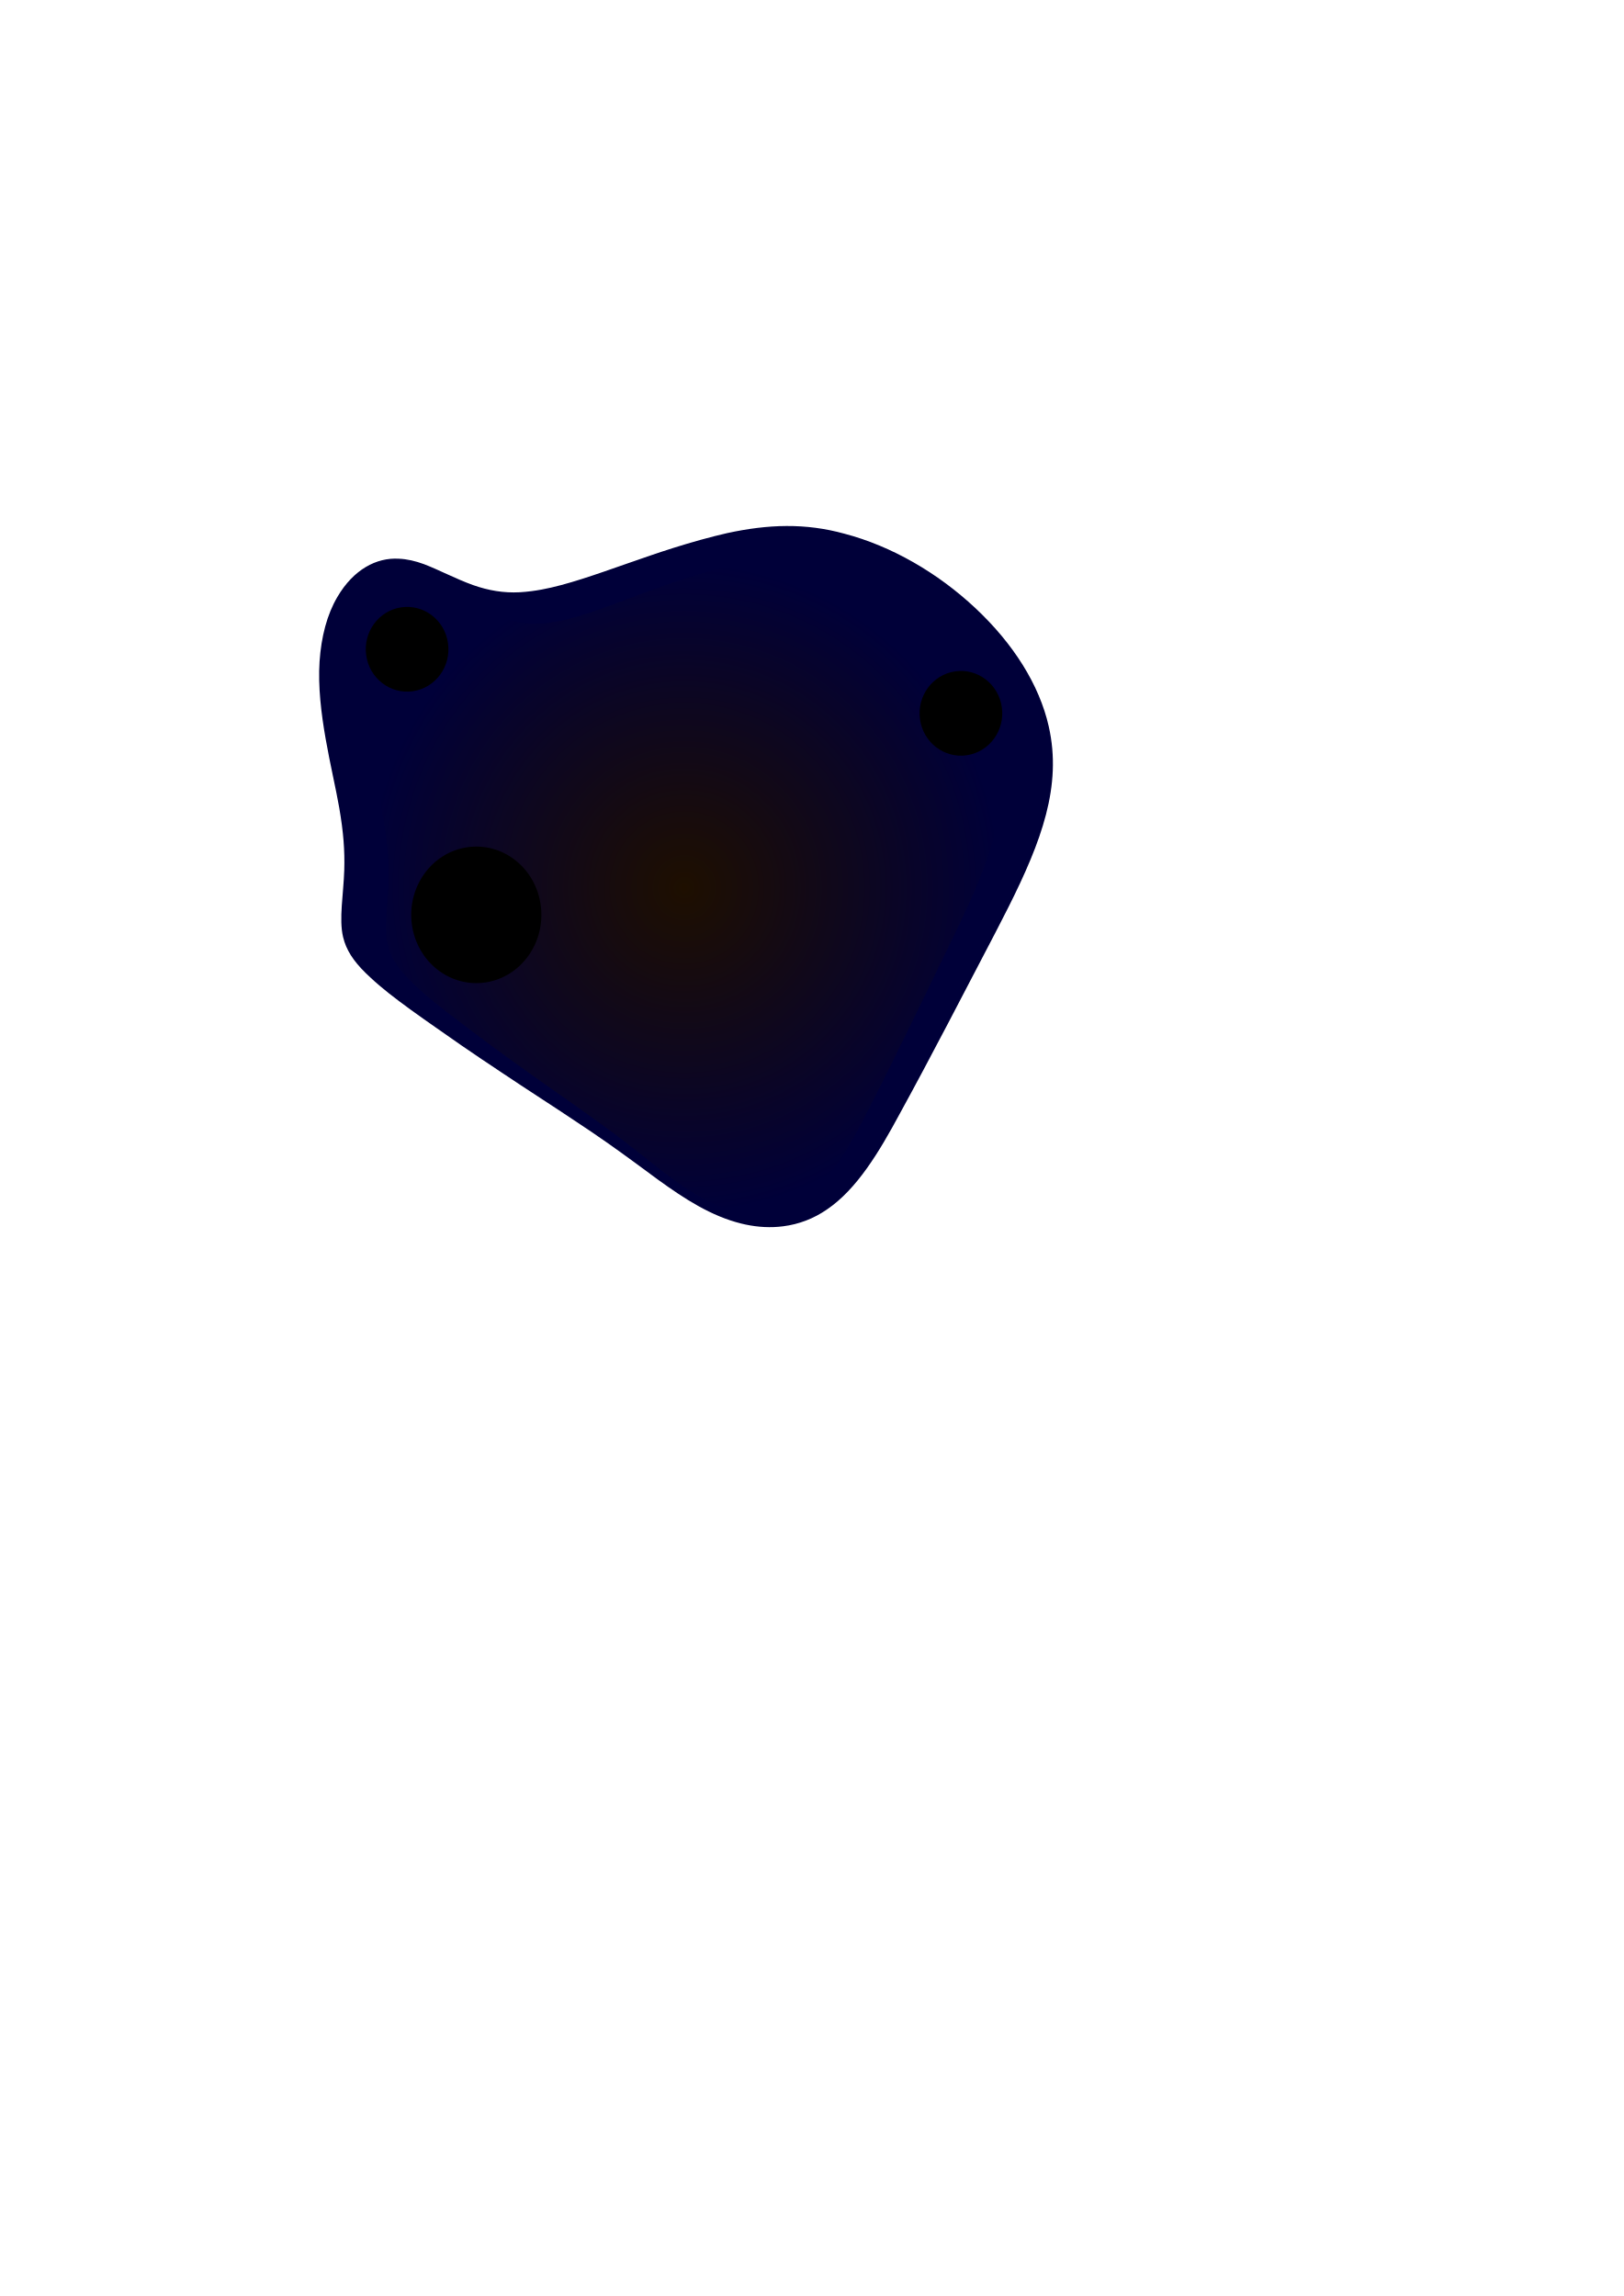
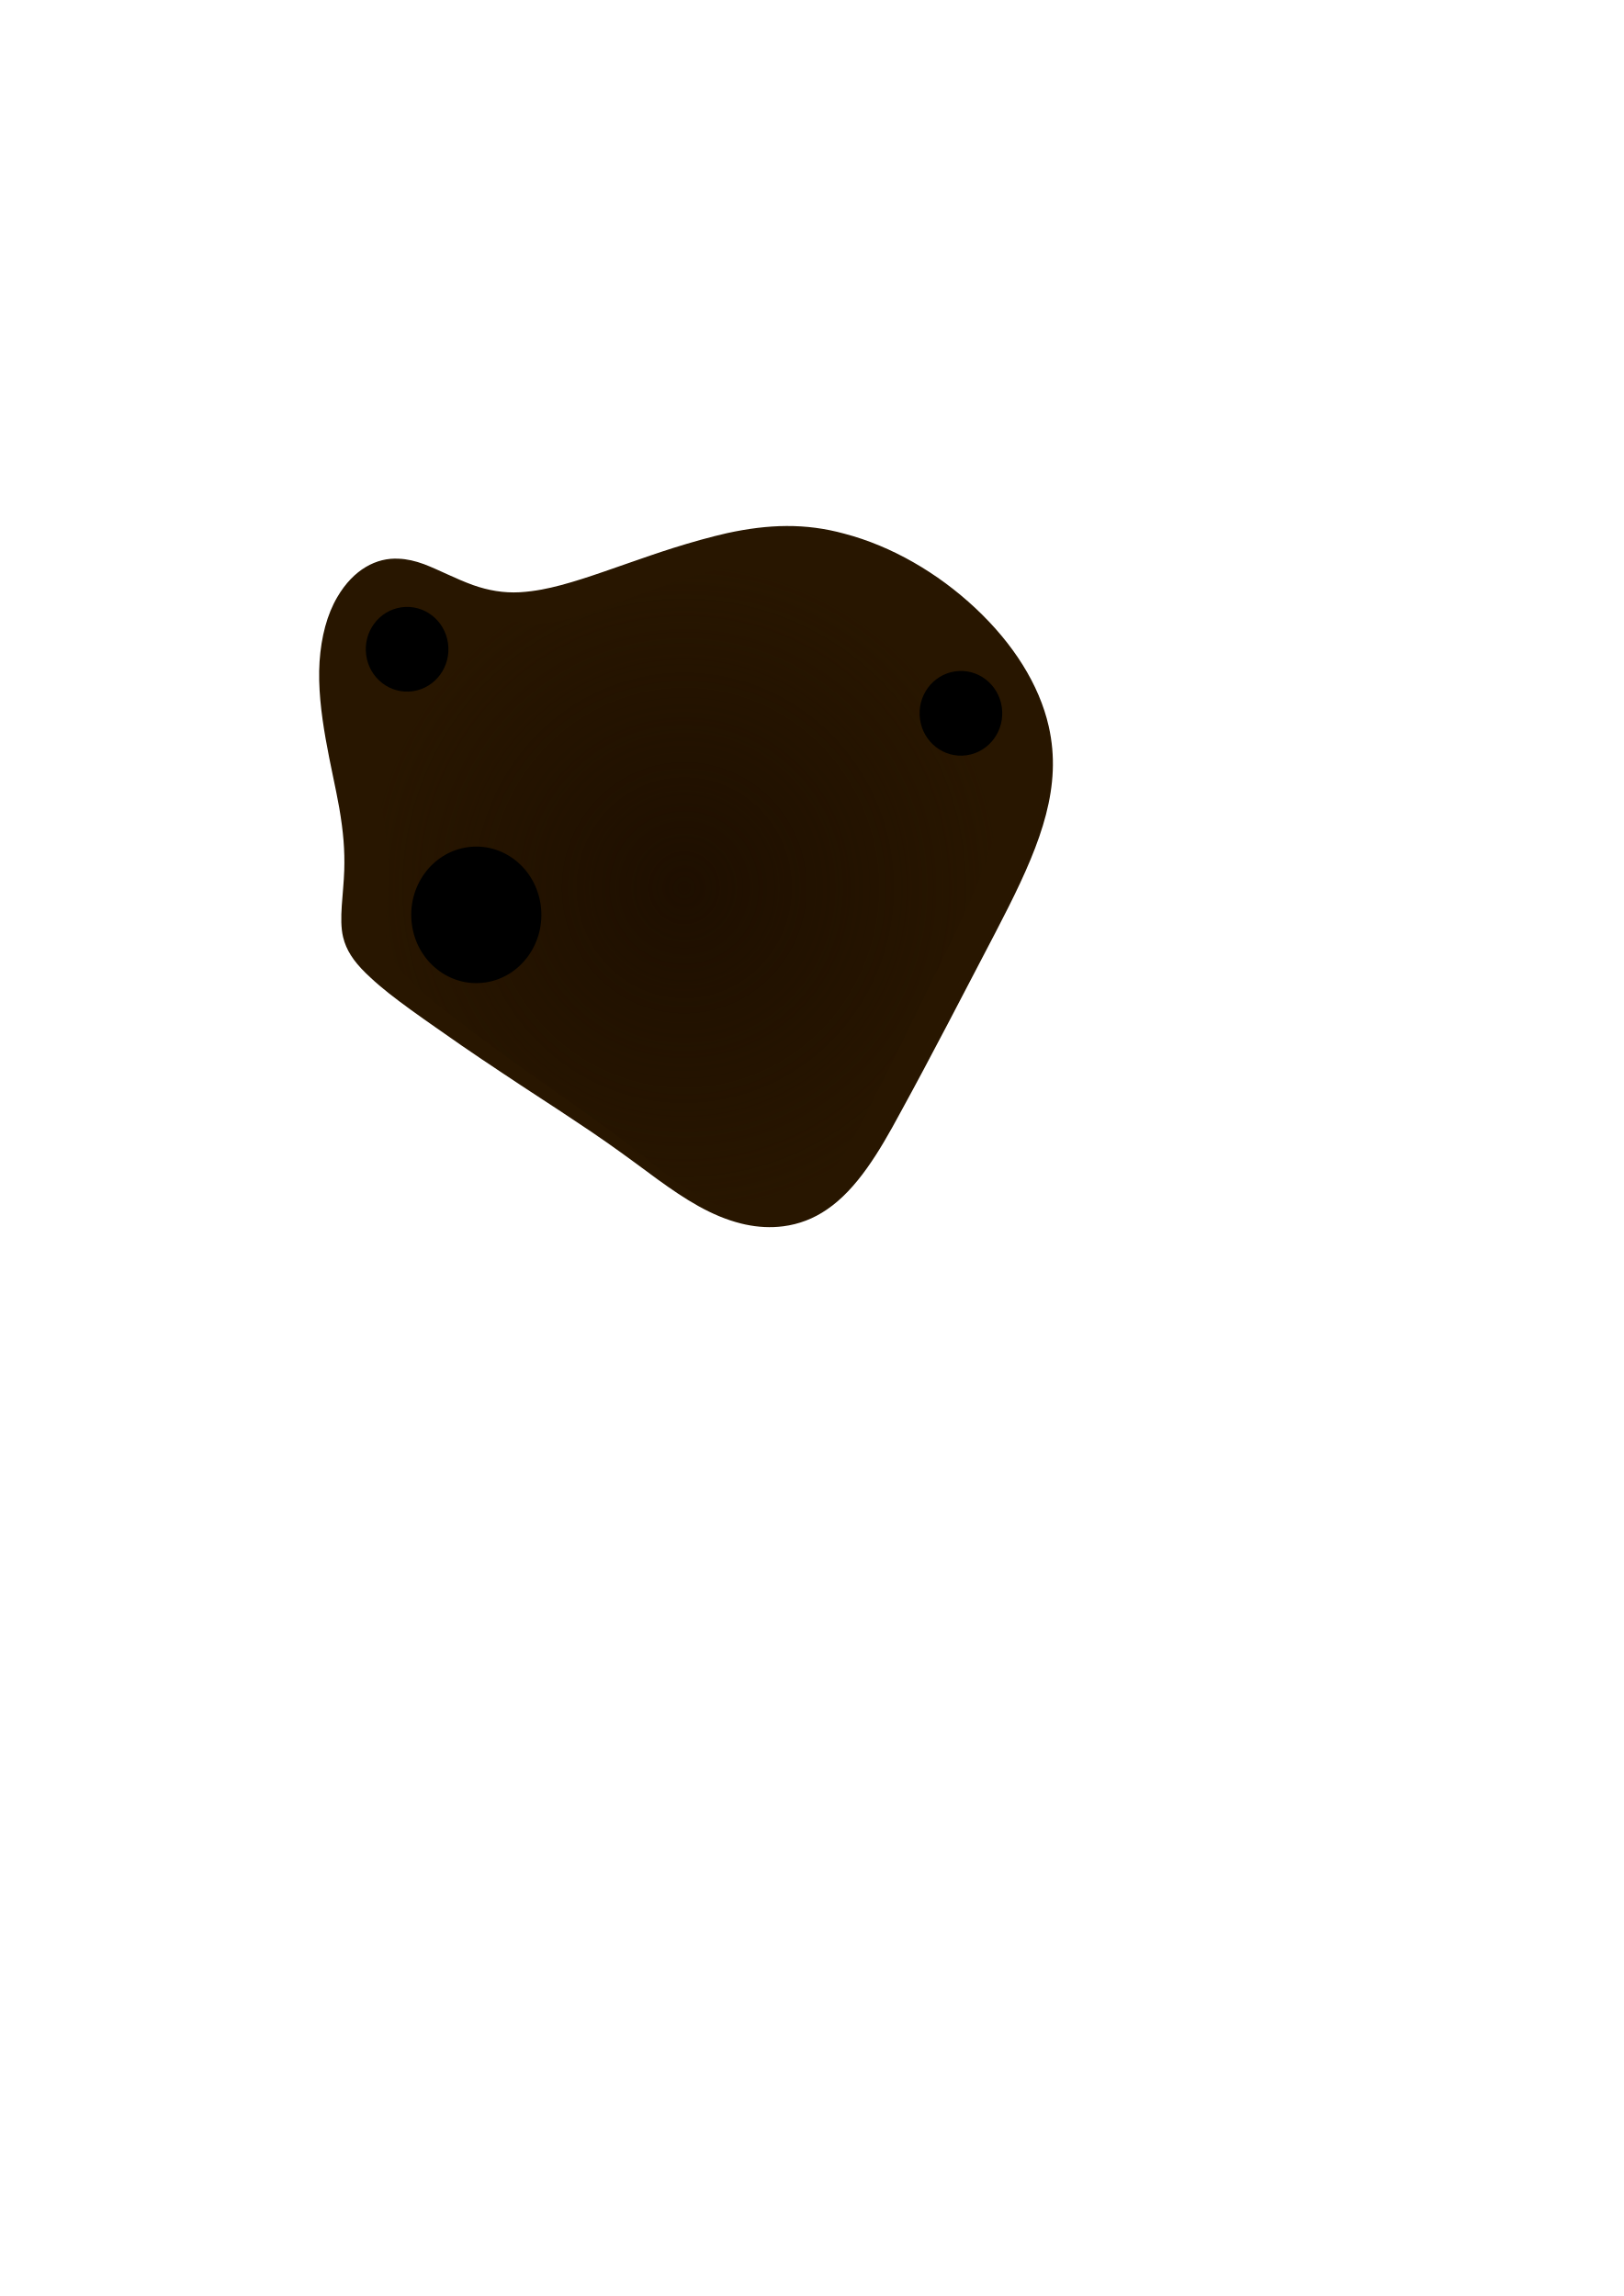
<svg xmlns="http://www.w3.org/2000/svg" xmlns:xlink="http://www.w3.org/1999/xlink" width="210mm" height="297mm" viewBox="0 0 210 297" version="1.1" id="svg1048">
  <defs id="defs1042">
    <linearGradient id="linearGradient1638">
      <stop style="stop-color:#1e0f00;stop-opacity:1;" offset="0" id="stop1634" />
      <stop style="stop-color:#1e0f00;stop-opacity:0;" offset="1" id="stop1636" />
    </linearGradient>
    <radialGradient xlink:href="#linearGradient1638" id="radialGradient1640" cx="88.727" cy="113.39" fx="88.727" fy="113.39" r="47.451" gradientTransform="matrix(1,0,0,0.9556967,0,5.023557)" gradientUnits="userSpaceOnUse" />
  </defs>
  <g id="layer1">
-     <path style="fill:#000039;fill-opacity:1;stroke:none;stroke-width:0.265;stroke-linecap:round;stroke-linejoin:round;stroke-miterlimit:4;stroke-dasharray:none;stroke-opacity:1" id="path1593" d="m 95.868,158.273 c -3.9,-0.966 -7.314,-3.183 -10.736,-5.655 -1.018,-0.736 -2.073,-1.526 -3.104,-2.285 -2.502,-1.836 -4.525,-3.266 -7.436,-5.192 -3.028,-2.033 -6.528,-4.266 -9.556,-6.299 -1.808,-1.202 -3.614,-2.408 -5.322,-3.588 -4.516,-3.169 -9.058,-6.214 -11.753,-8.759 -1.834,-1.665 -2.879,-3.071 -3.409,-4.651 -0.07,-0.209 -0.129,-0.42 -0.179,-0.632 -10e-7,0 -10e-7,0 -10e-7,0 -0.56,-2.332 0.056,-5.553 0.151,-8.657 0.077,-2.519 -0.105,-4.928 -0.65,-8.069 -0.858,-4.944 -2.966,-12.458 -2.544,-18.91 0.215,-3.197 0.966,-6.095 2.302,-8.352 2.085,-3.568 5.069,-5.122 7.941,-4.951 1.064,0.04 2.147,0.295 3.259,0.702 1.946,0.741 4.07,1.884 6.334,2.703 2.003,0.707 3.97,1.044 6.043,0.934 0.497,-0.028 0.997,-0.075 1.503,-0.14 0.444,-0.057 0.893,-0.128 1.349,-0.212 0,0 3e-6,0 3e-6,0 3.237,-0.599 6.902,-1.913 11.158,-3.399 1.912,-0.669 3.879,-1.352 5.864,-1.982 0,0 4e-6,-10e-7 4e-6,-10e-7 2.328,-0.731 4.684,-1.399 6.94,-1.913 5.351,-1.164 10.14,-1.323 15.196,0.072 6.092,1.6 12.062,5.064 16.923,9.617 4.9,4.59 8.269,9.9 9.493,15.295 0.22,0.971 0.372,1.941 0.458,2.915 0,0 0,4e-6 0,4e-6 0.666,7.572 -2.712,14.846 -7.34,23.75 -3.995,7.634 -8.295,16.007 -12.369,23.425 -2.64,4.9 -5.532,9.778 -9.454,12.427 0,0 -1e-5,0 -1e-5,0 -1.708,1.175 -3.605,1.9 -5.634,2.16 0,0 0,0 0,0 -1.597,0.21 -3.246,0.121 -4.889,-0.229" />
+     <path style="fill:#281600;fill-opacity:1;stroke:none;stroke-width:0.265;stroke-linecap:round;stroke-linejoin:round;stroke-miterlimit:4;stroke-dasharray:none;stroke-opacity:1" id="path1593" d="m 95.868,158.273 c -3.9,-0.966 -7.314,-3.183 -10.736,-5.655 -1.018,-0.736 -2.073,-1.526 -3.104,-2.285 -2.502,-1.836 -4.525,-3.266 -7.436,-5.192 -3.028,-2.033 -6.528,-4.266 -9.556,-6.299 -1.808,-1.202 -3.614,-2.408 -5.322,-3.588 -4.516,-3.169 -9.058,-6.214 -11.753,-8.759 -1.834,-1.665 -2.879,-3.071 -3.409,-4.651 -0.07,-0.209 -0.129,-0.42 -0.179,-0.632 -10e-7,0 -10e-7,0 -10e-7,0 -0.56,-2.332 0.056,-5.553 0.151,-8.657 0.077,-2.519 -0.105,-4.928 -0.65,-8.069 -0.858,-4.944 -2.966,-12.458 -2.544,-18.91 0.215,-3.197 0.966,-6.095 2.302,-8.352 2.085,-3.568 5.069,-5.122 7.941,-4.951 1.064,0.04 2.147,0.295 3.259,0.702 1.946,0.741 4.07,1.884 6.334,2.703 2.003,0.707 3.97,1.044 6.043,0.934 0.497,-0.028 0.997,-0.075 1.503,-0.14 0.444,-0.057 0.893,-0.128 1.349,-0.212 0,0 3e-6,0 3e-6,0 3.237,-0.599 6.902,-1.913 11.158,-3.399 1.912,-0.669 3.879,-1.352 5.864,-1.982 0,0 4e-6,-10e-7 4e-6,-10e-7 2.328,-0.731 4.684,-1.399 6.94,-1.913 5.351,-1.164 10.14,-1.323 15.196,0.072 6.092,1.6 12.062,5.064 16.923,9.617 4.9,4.59 8.269,9.9 9.493,15.295 0.22,0.971 0.372,1.941 0.458,2.915 0,0 0,4e-6 0,4e-6 0.666,7.572 -2.712,14.846 -7.34,23.75 -3.995,7.634 -8.295,16.007 -12.369,23.425 -2.64,4.9 -5.532,9.778 -9.454,12.427 0,0 -1e-5,0 -1e-5,0 -1.708,1.175 -3.605,1.9 -5.634,2.16 0,0 0,0 0,0 -1.597,0.21 -3.246,0.121 -4.889,-0.229" />
  </g>
  <g id="layer4">
    <path transform="matrix(0.8652661,0,0,0.929276,11.72352,9.467184)" style="fill:url(#radialGradient1640);fill-opacity:1;stroke:none;stroke-width:0.265;stroke-linecap:round;stroke-linejoin:round;stroke-miterlimit:4;stroke-dasharray:none;stroke-opacity:1" id="path1593-9" d="m 95.868,158.273 c -3.9,-0.966 -7.314,-3.183 -10.736,-5.655 -1.018,-0.736 -2.073,-1.526 -3.104,-2.285 -2.502,-1.836 -4.525,-3.266 -7.436,-5.192 -3.028,-2.033 -6.528,-4.266 -9.556,-6.299 -1.808,-1.202 -3.614,-2.408 -5.322,-3.588 -4.516,-3.169 -9.058,-6.214 -11.753,-8.759 -1.834,-1.665 -2.879,-3.071 -3.409,-4.651 -0.07,-0.209 -0.129,-0.42 -0.179,-0.632 -10e-7,0 -10e-7,0 -10e-7,0 -0.56,-2.332 0.056,-5.553 0.151,-8.657 0.077,-2.519 -0.105,-4.928 -0.65,-8.069 -0.858,-4.944 -2.966,-12.458 -2.544,-18.91 0.215,-3.197 0.966,-6.095 2.302,-8.352 2.085,-3.568 5.069,-5.122 7.941,-4.951 1.064,0.04 2.147,0.295 3.259,0.702 1.946,0.741 4.07,1.884 6.334,2.703 2.003,0.707 3.97,1.044 6.043,0.934 0.497,-0.028 0.997,-0.075 1.503,-0.14 0.444,-0.057 0.893,-0.128 1.349,-0.212 0,0 3e-6,0 3e-6,0 3.237,-0.599 6.902,-1.913 11.158,-3.399 1.912,-0.669 3.879,-1.352 5.864,-1.982 0,0 4e-6,-10e-7 4e-6,-10e-7 2.328,-0.731 4.684,-1.399 6.94,-1.913 5.351,-1.164 10.14,-1.323 15.196,0.072 6.092,1.6 12.062,5.064 16.923,9.617 4.9,4.59 8.269,9.9 9.493,15.295 0.22,0.971 0.372,1.941 0.458,2.915 0,0 0,4e-6 0,4e-6 0.666,7.572 -2.712,14.846 -7.34,23.75 -3.995,7.634 -8.295,16.007 -12.369,23.425 -2.64,4.9 -5.532,9.778 -9.454,12.427 0,0 -1e-5,0 -1e-5,0 -1.708,1.175 -3.605,1.9 -5.634,2.16 0,0 0,0 0,0 -1.597,0.21 -3.246,0.121 -4.889,-0.229" />
  </g>
  <g id="layer5">
    <path style="fill:#000000;fill-opacity:1;stroke:none;stroke-width:0.128;stroke-linecap:round;stroke-linejoin:round;stroke-miterlimit:4;stroke-dasharray:none;stroke-opacity:1" id="path1708" d="m 53.375,89.415 a 5.345,5.479 0 0 1 -6.017,-4.673 5.345,5.479 0 0 1 4.541,-6.181 5.345,5.479 0 0 1 6.043,4.637 5.345,5.479 0 0 1 -4.507,6.207" />
    <path style="fill:#000000;fill-opacity:1;stroke:none;stroke-width:0.128;stroke-linecap:round;stroke-linejoin:round;stroke-miterlimit:4;stroke-dasharray:none;stroke-opacity:1" id="path1708-7" d="m 125.003,97.7 a 5.345,5.479 0 0 1 -6.017,-4.673 5.345,5.479 0 0 1 4.541,-6.181 5.345,5.479 0 0 1 6.043,4.637 5.345,5.479 0 0 1 -4.507,6.207" />
    <path style="fill:#000000;fill-opacity:1;stroke:none;stroke-width:0.204;stroke-linecap:round;stroke-linejoin:round;stroke-miterlimit:4;stroke-dasharray:none;stroke-opacity:1" id="path1708-0" d="m 62.74,127.09 a 8.416,8.83 0 0 1 -9.473,-7.53 8.416,8.83 0 0 1 7.15,-9.961 8.416,8.83 0 0 1 9.514,7.474 8.416,8.83 0 0 1 -7.096,10.003" />
  </g>
</svg>
